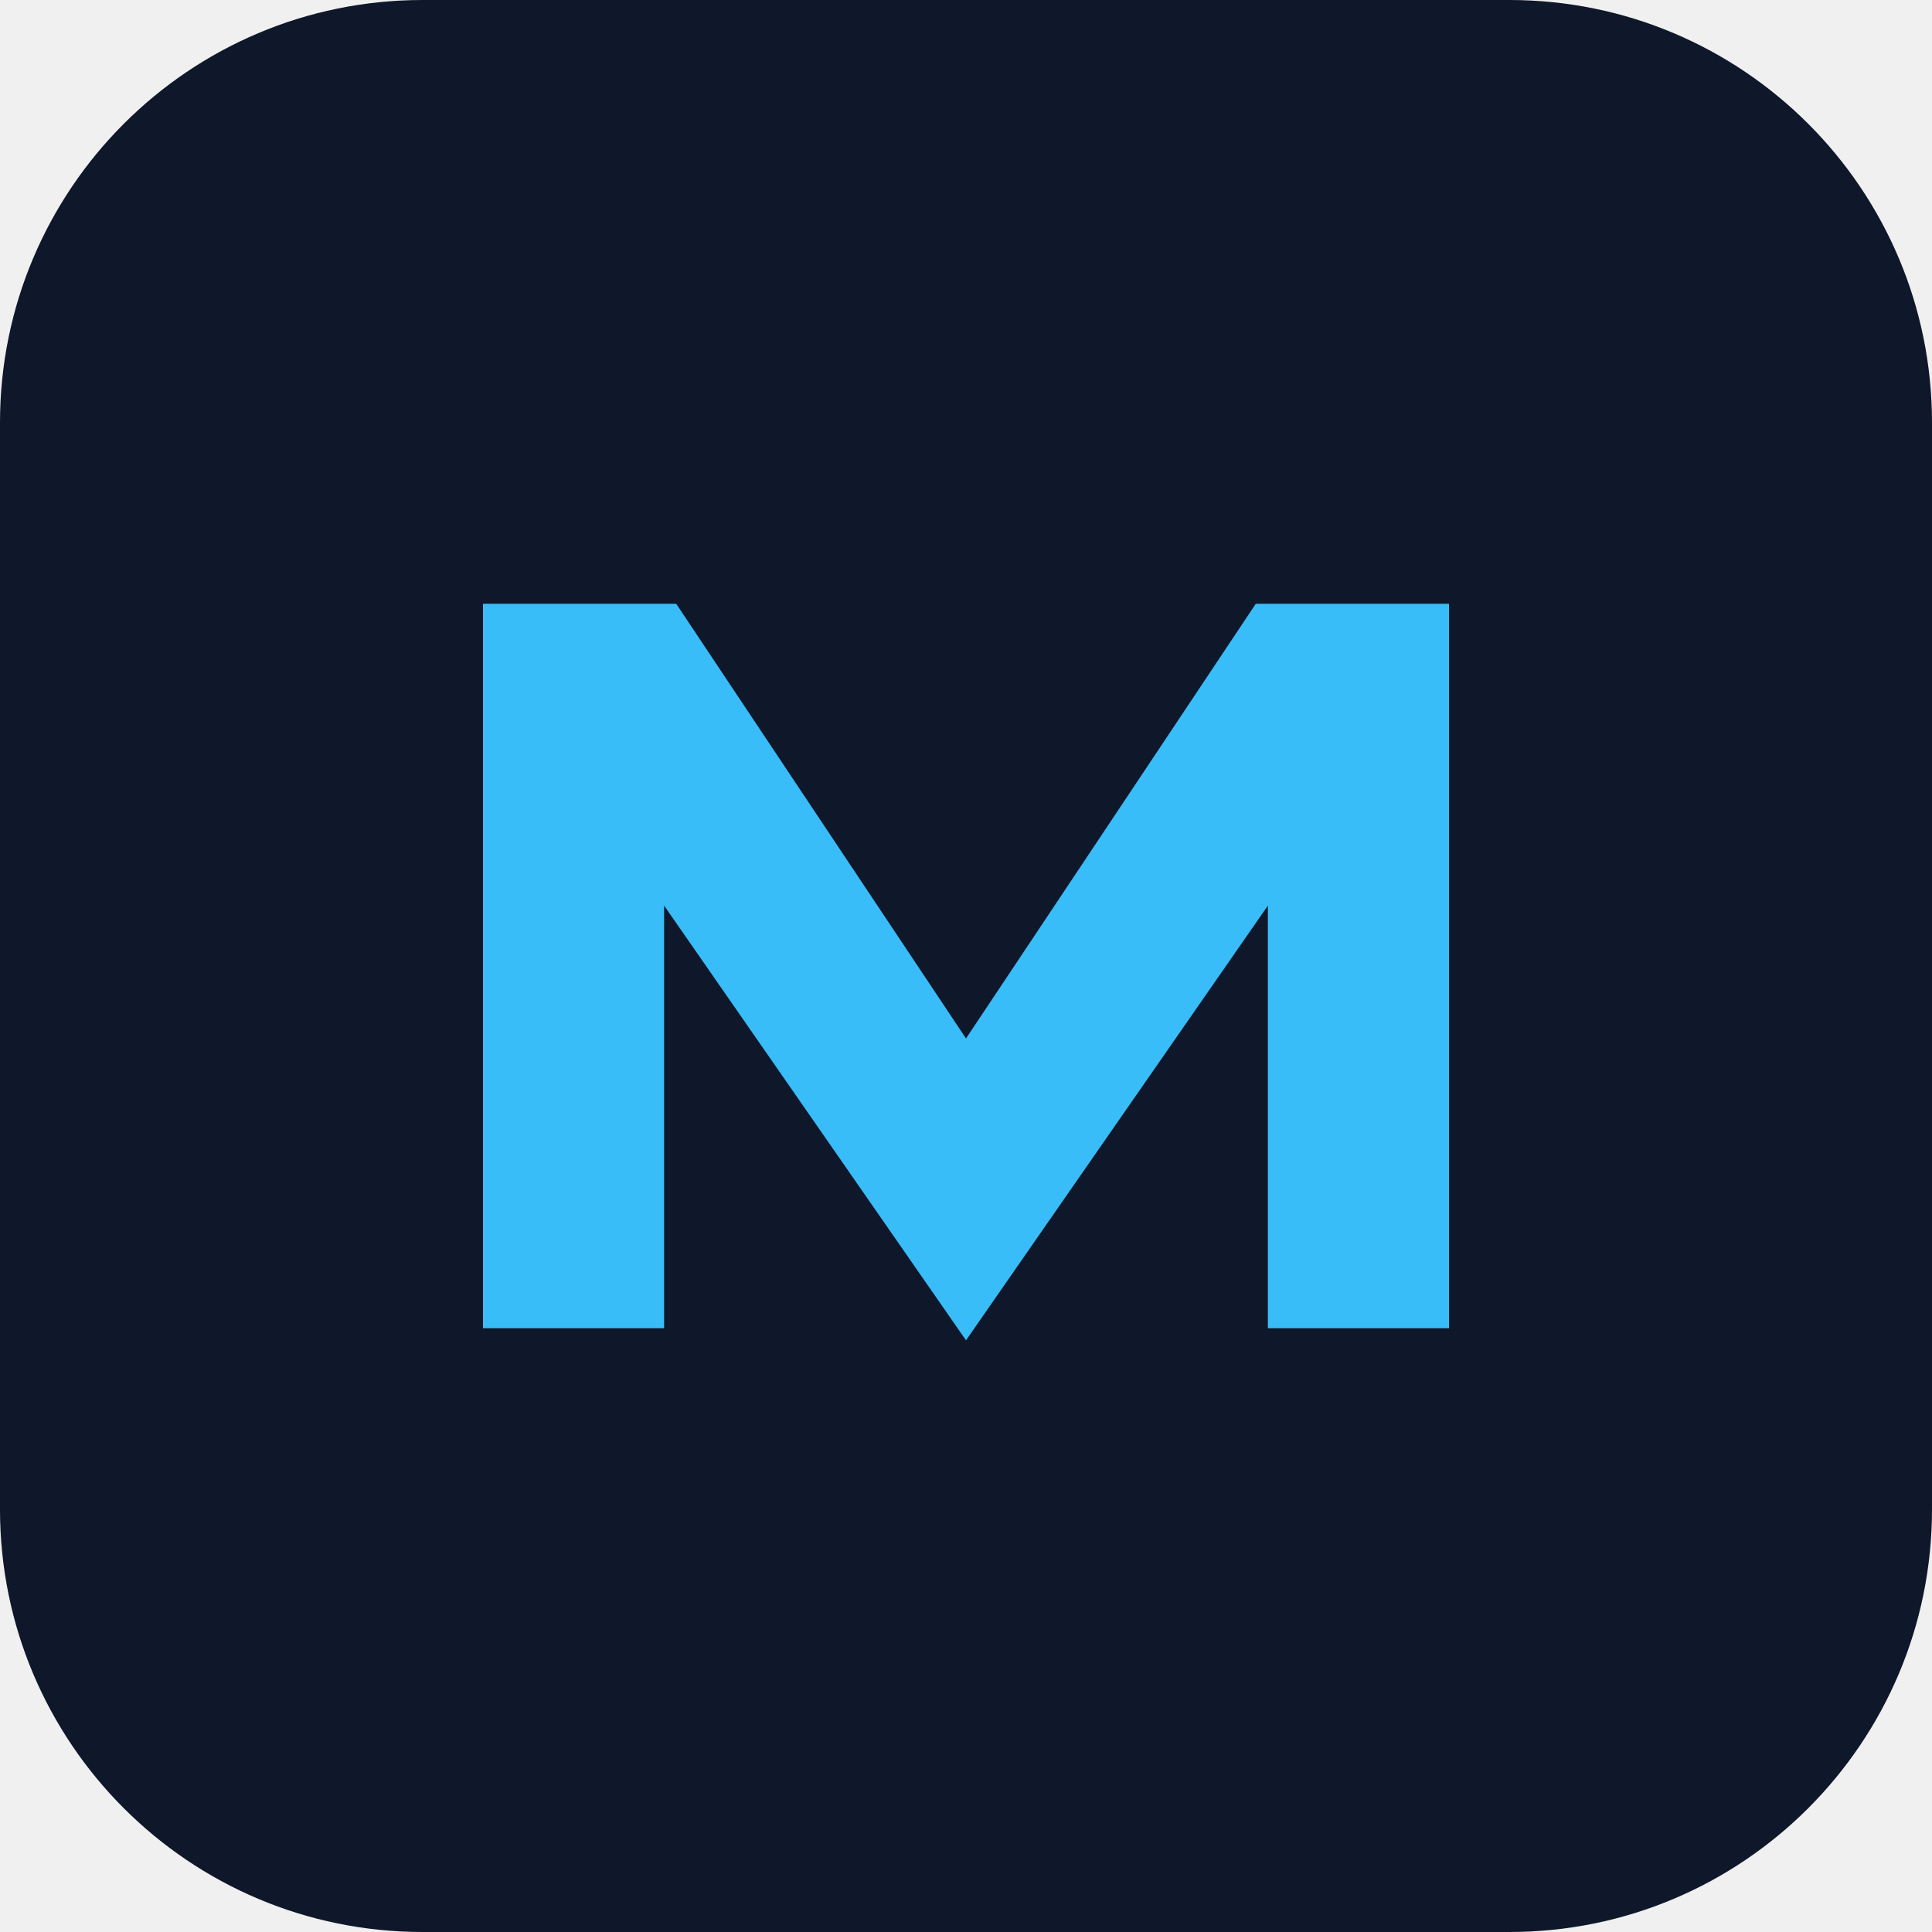
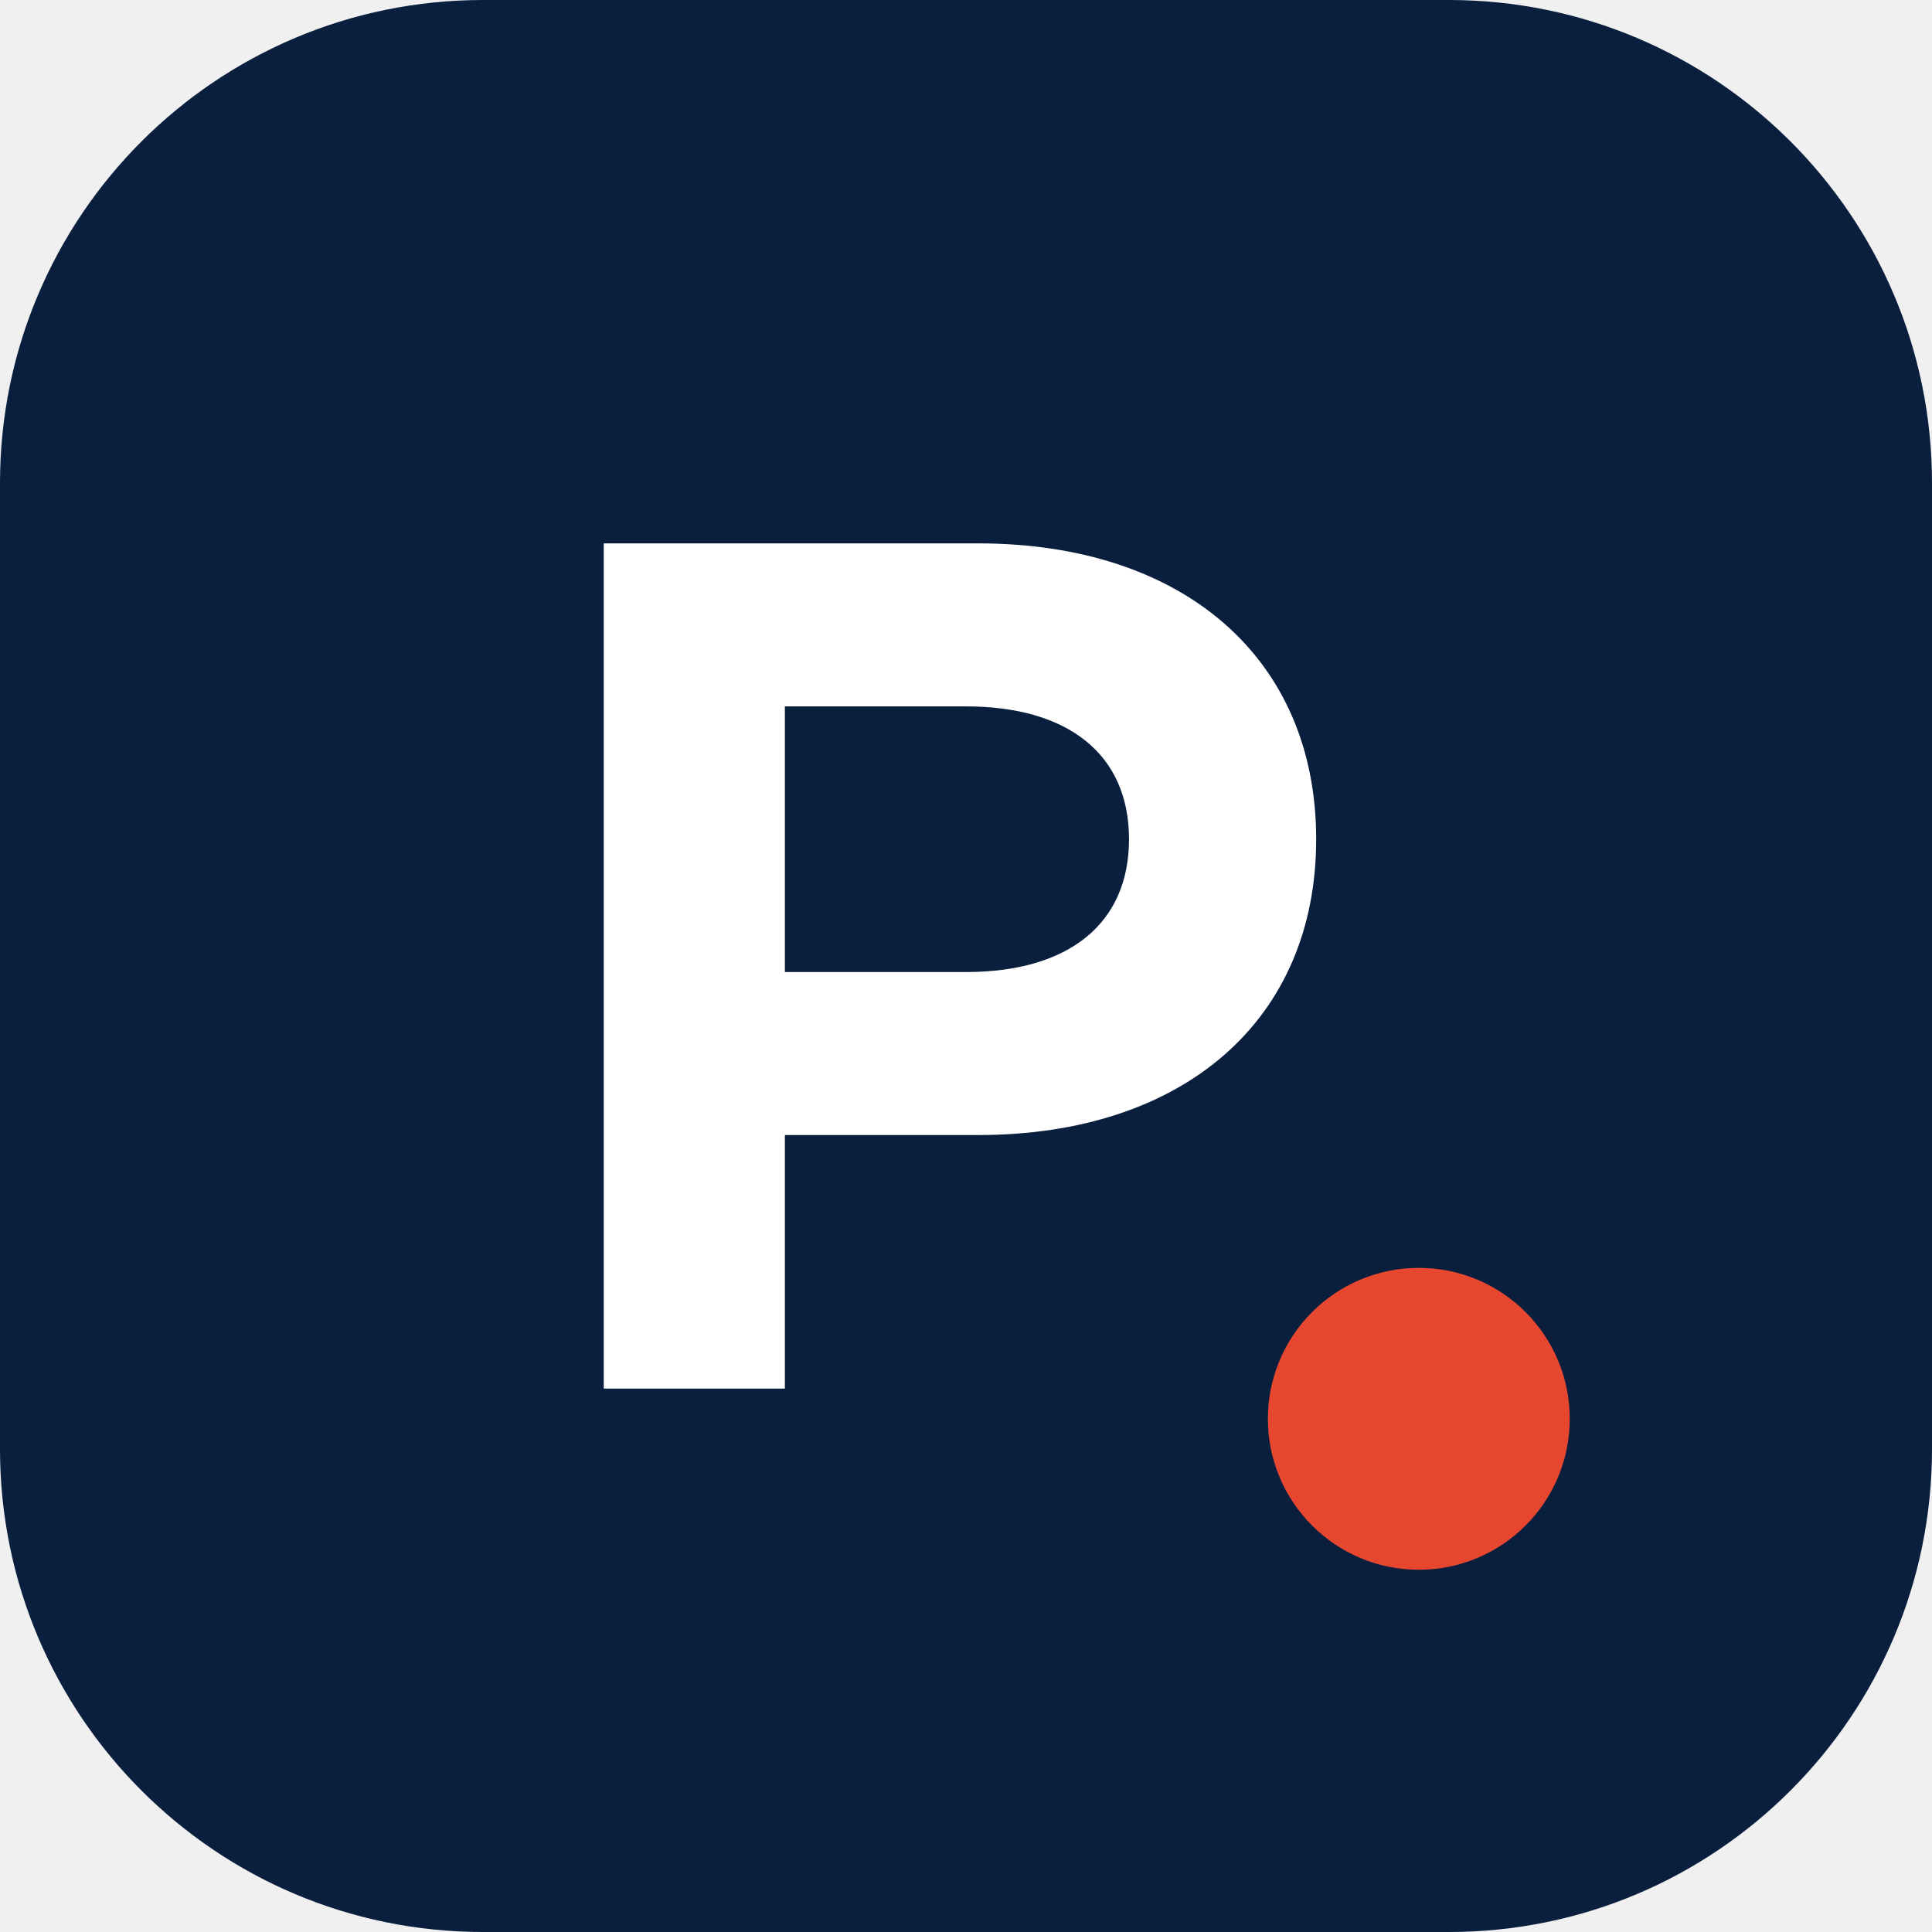
<svg xmlns="http://www.w3.org/2000/svg" viewBox="0 0 32 32">
-   <rect width="32" height="32" rx="7" fill="#0f172a" />
-   <path d="M8 22V10h3.2l4.8 7.2L20.8 10H24v12h-3v-7l-5 7.2-5-7.2v7z" fill="#38bdf8" />
+   <rect width="32" height="32" rx="8" fill="#0a1f3d" />
+   <path d="M10 23V9h6.2c3.4 0 5.6 1.9 5.6 4.9s-2.2 4.9-5.6 4.9H13V23h-3zm3-6.9h3c1.7 0 2.7-.8 2.7-2.2s-1-2.2-2.7-2.2h-3v4.4z" fill="#fff" />
+   <circle cx="23.5" cy="23.5" r="2.5" fill="#e8472f" />
</svg>
